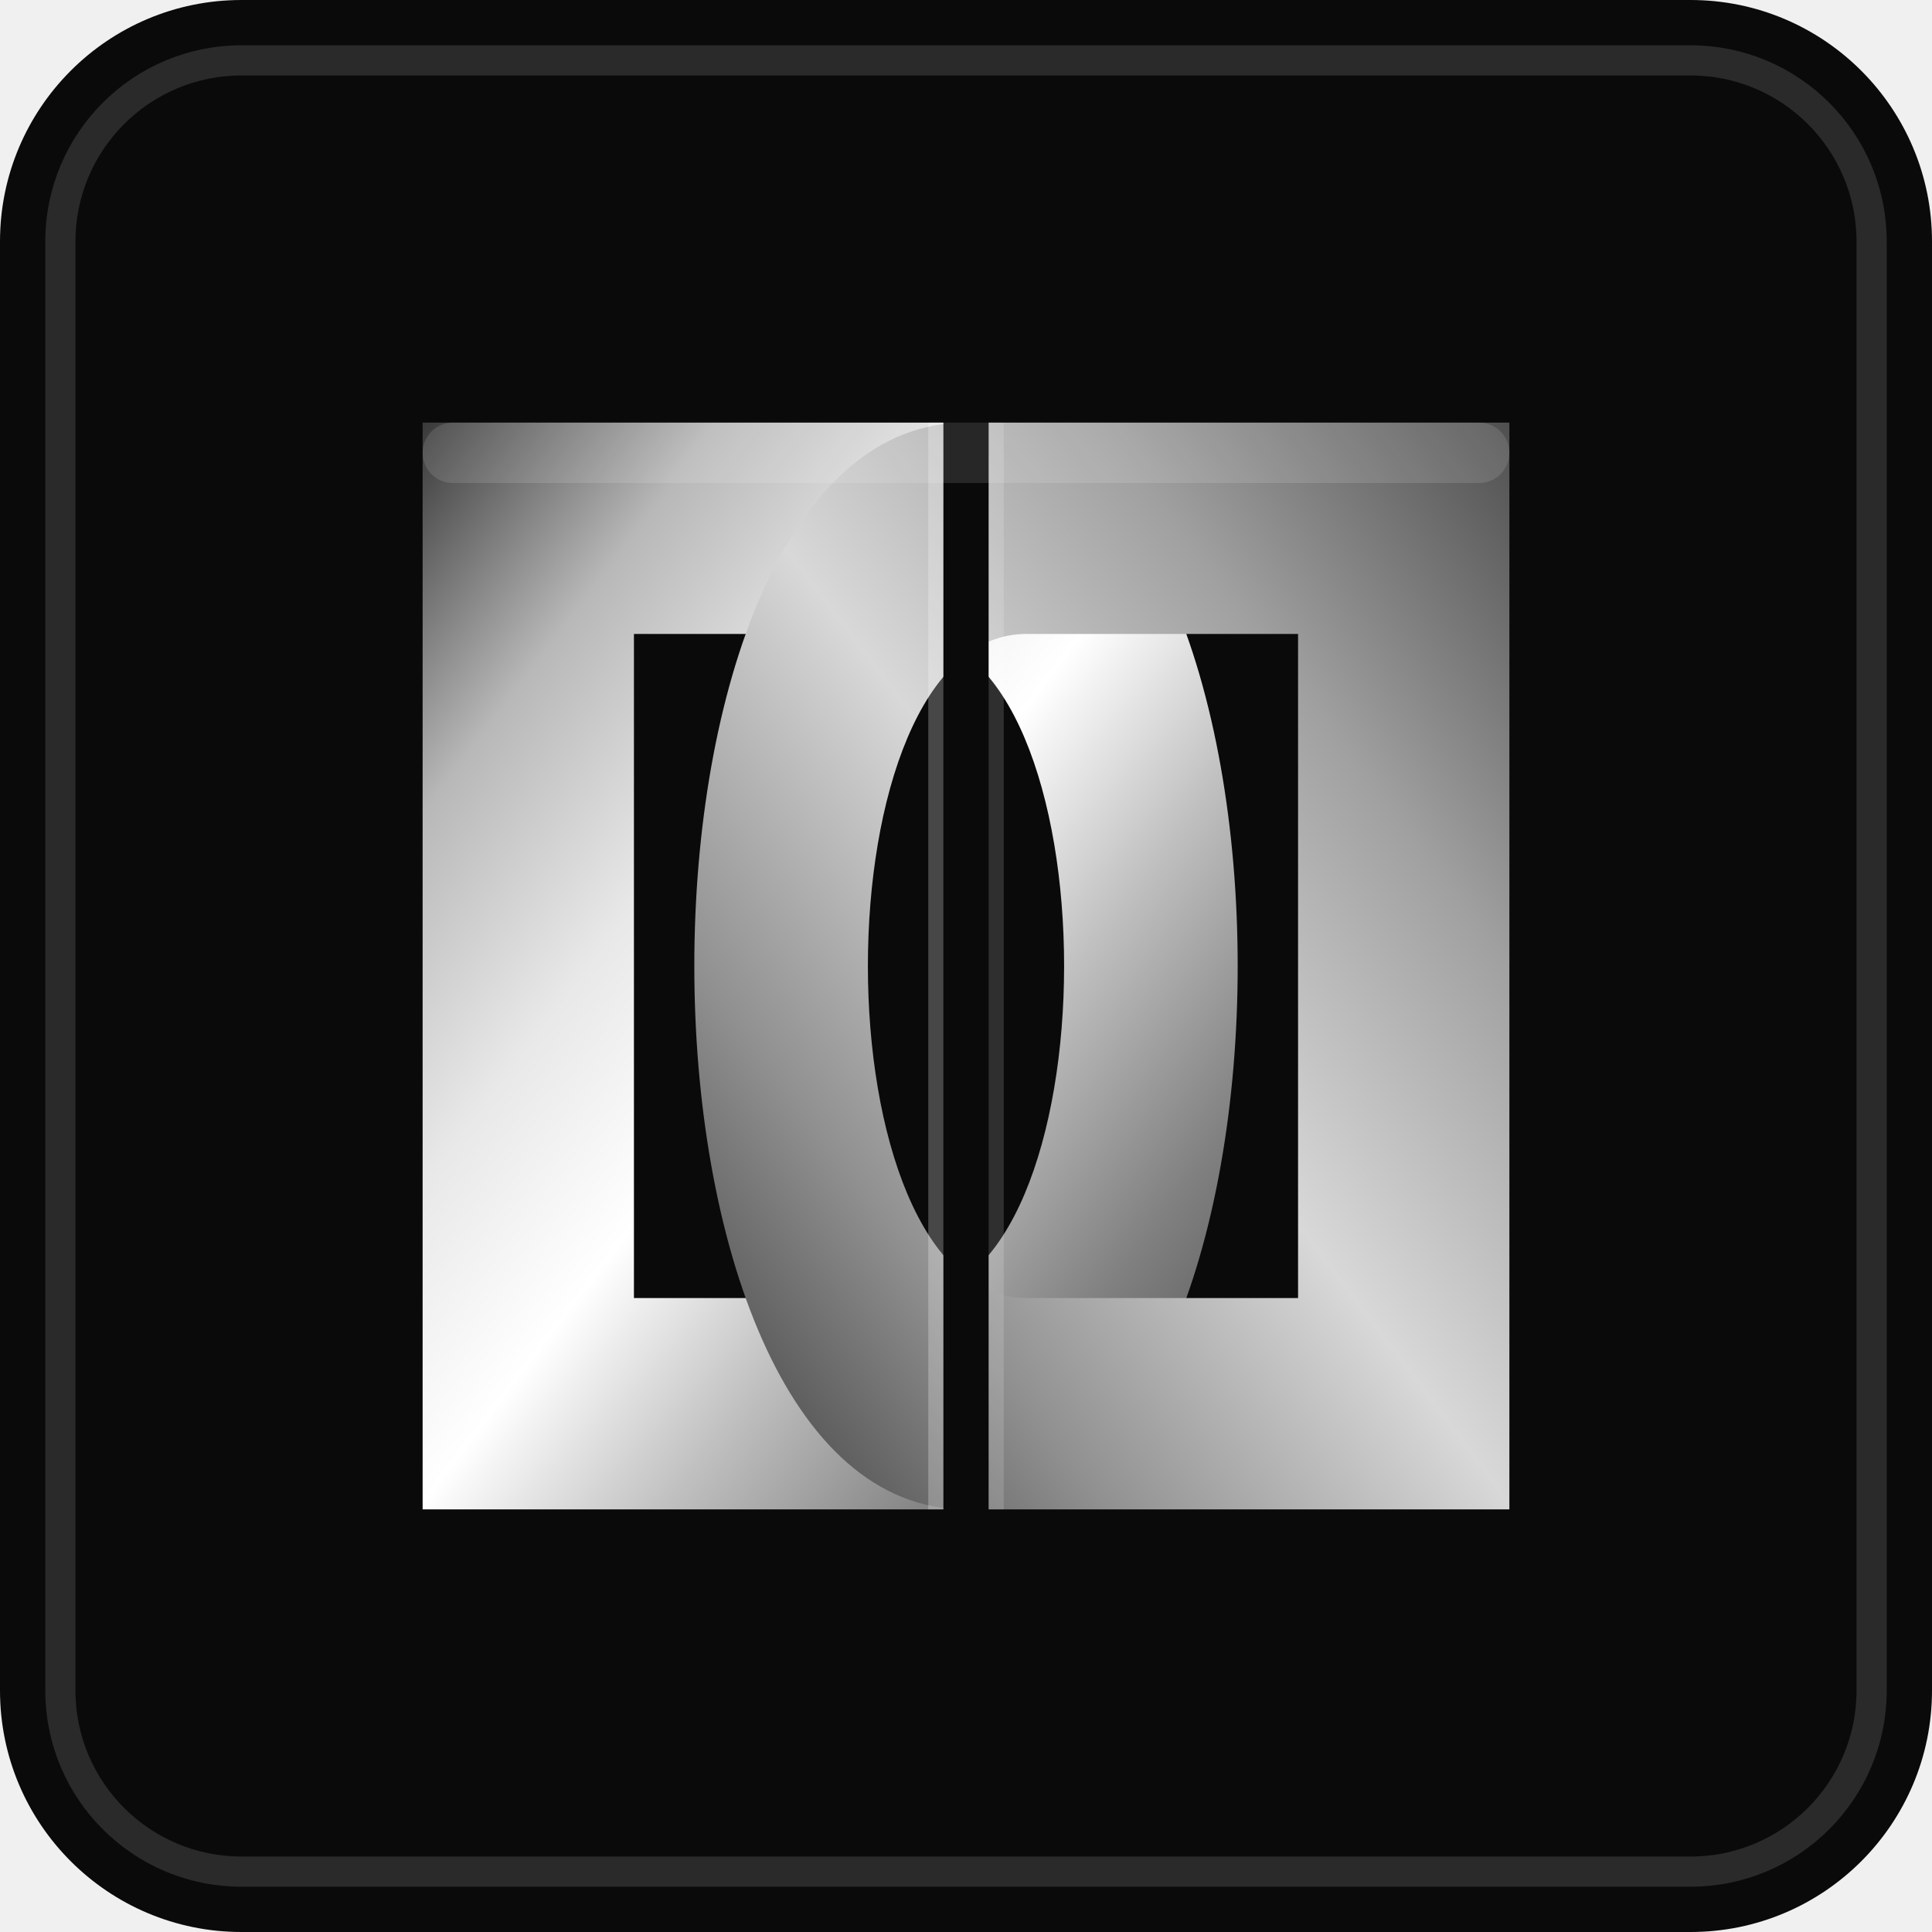
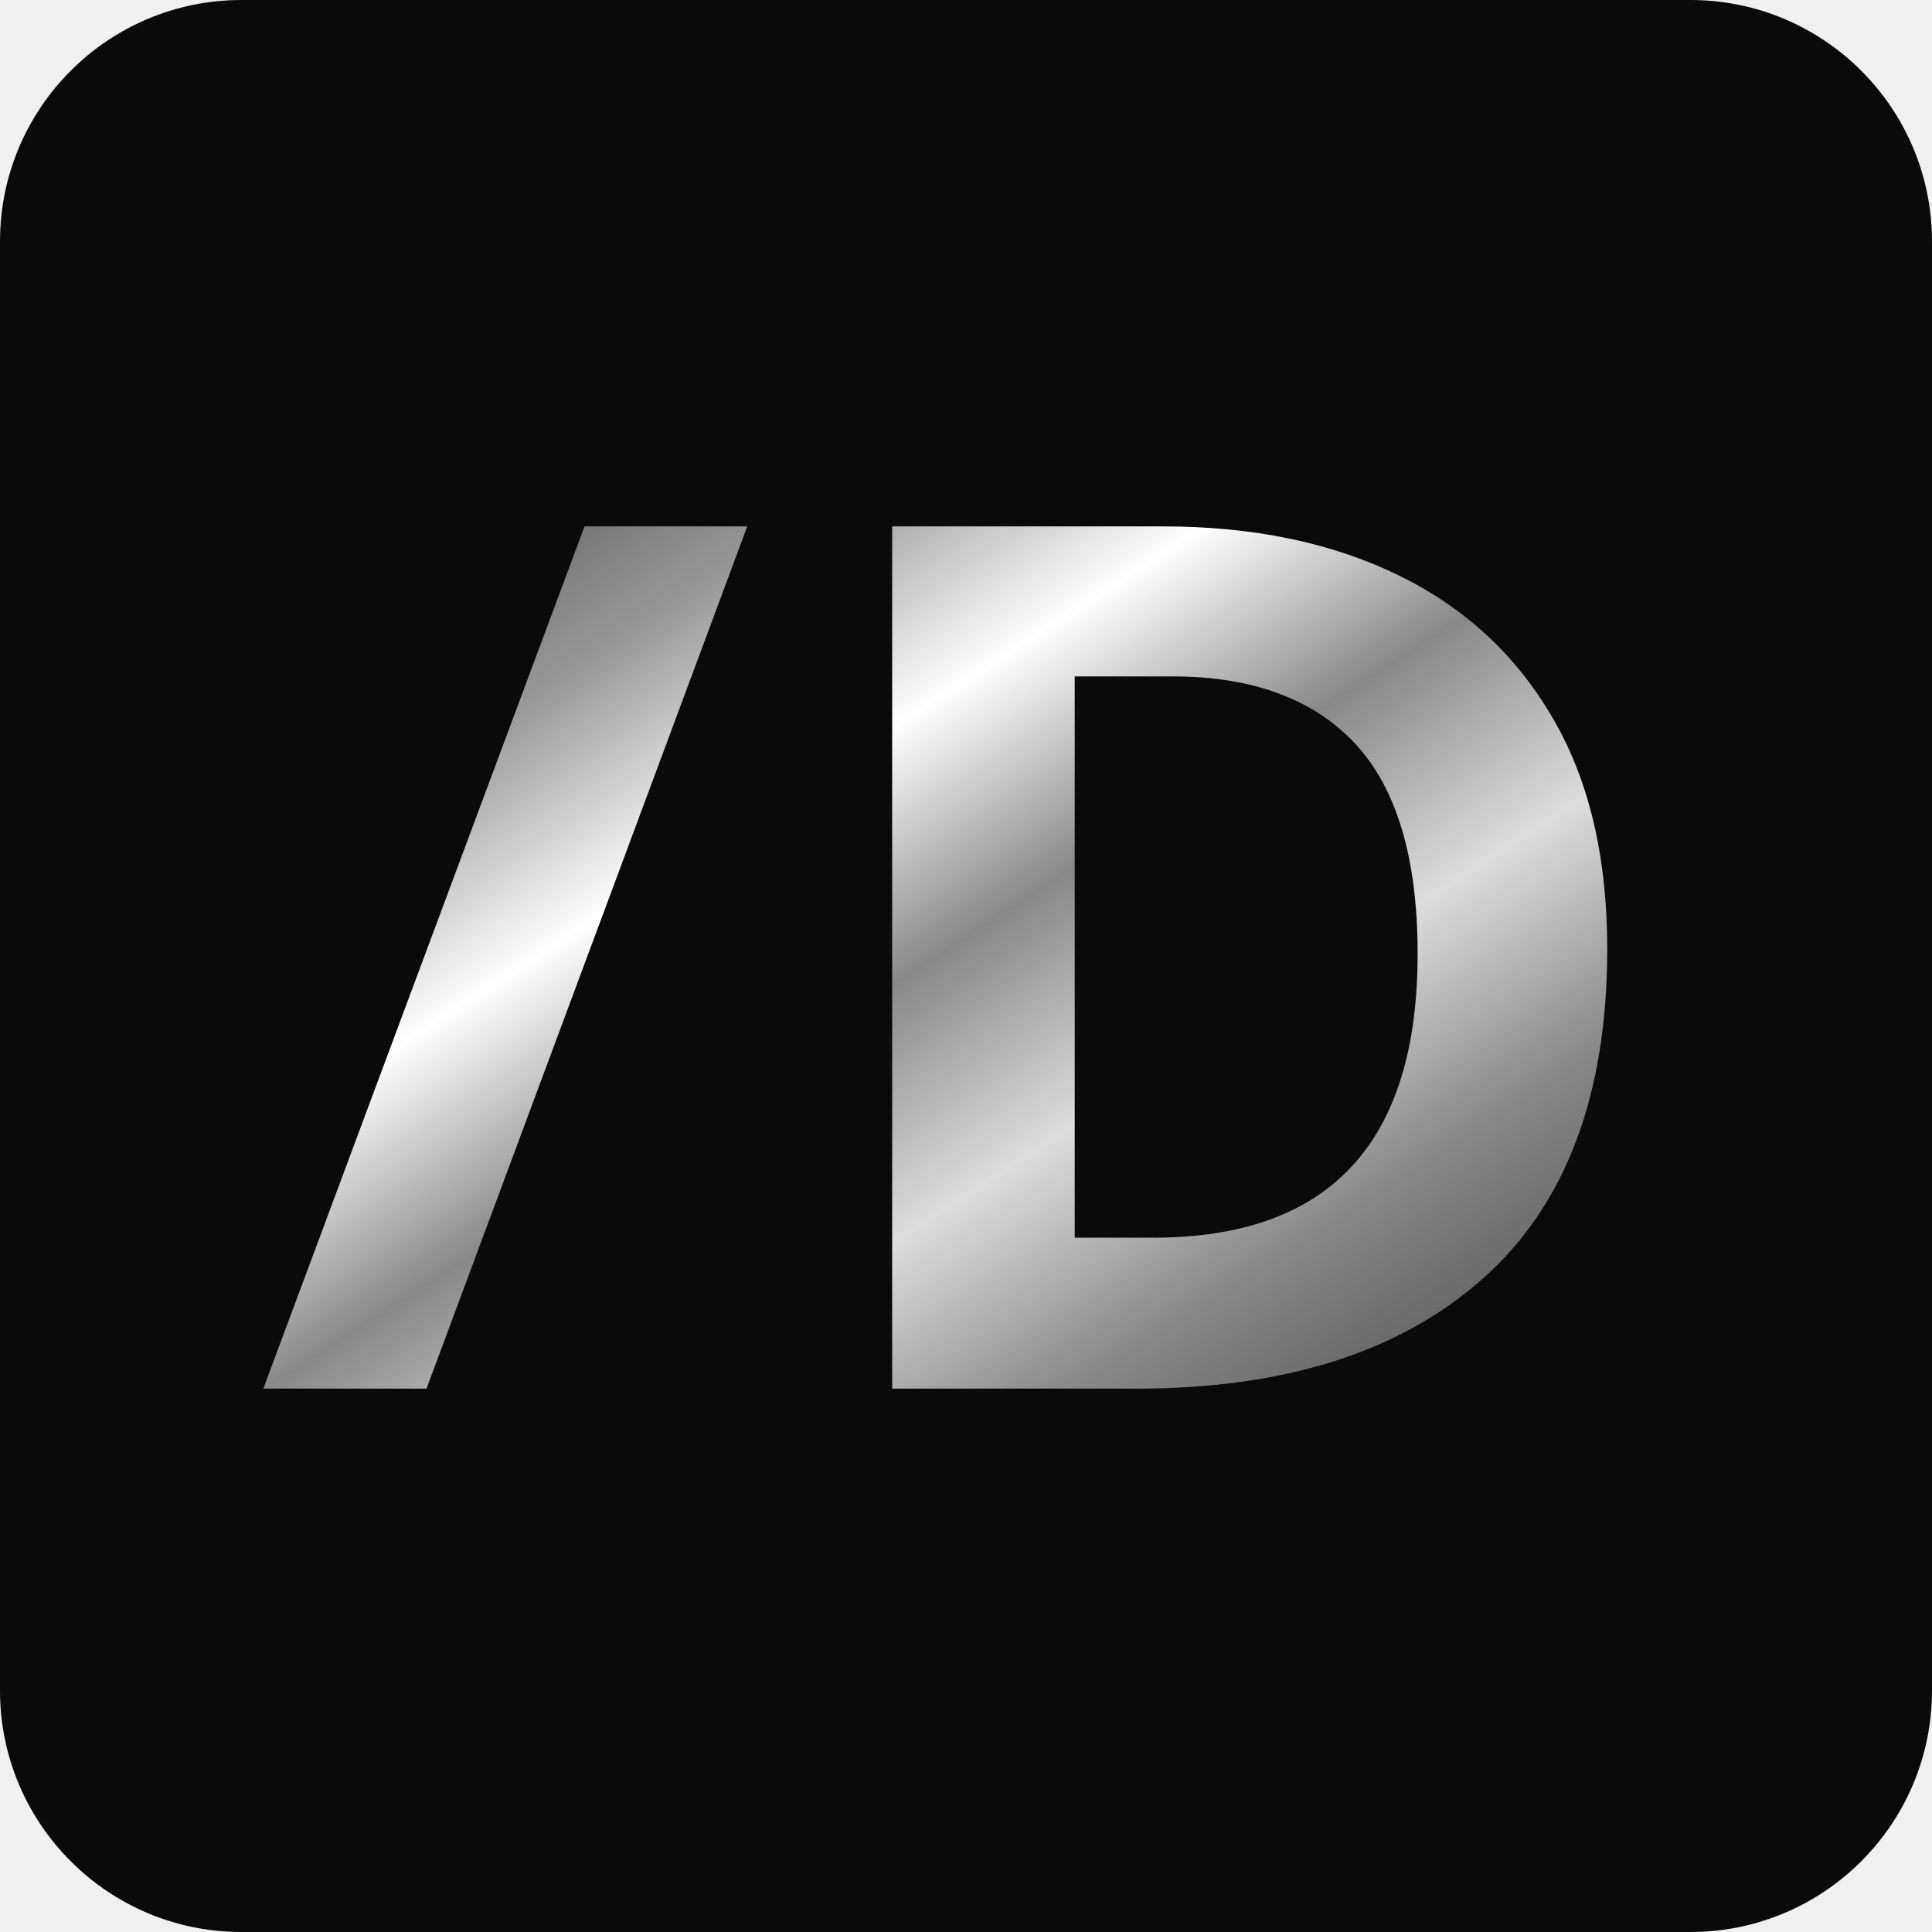
<svg xmlns="http://www.w3.org/2000/svg" viewBox="0 0 64 64" width="64" height="64">
  <defs>
    <linearGradient id="chrome" x1="0%" y1="0%" x2="100%" y2="100%">
-       <stop offset="0%" stop-color="#3a3a3a" />
-       <stop offset="18%" stop-color="#b8b8b8" />
-       <stop offset="35%" stop-color="#e8e8e8" />
-       <stop offset="50%" stop-color="#ffffff" />
-       <stop offset="65%" stop-color="#c0c0c0" />
-       <stop offset="82%" stop-color="#808080" />
+       <stop offset="0%" stop-color="#4a4a4a" />
+       <stop offset="20%" stop-color="#999999" />
+       <stop offset="35%" stop-color="#ffffff" />
+       <stop offset="50%" stop-color="#888888" />
+       <stop offset="65%" stop-color="#dddddd" />
+       <stop offset="80%" stop-color="#888888" />
      <stop offset="100%" stop-color="#4a4a4a" />
-     </linearGradient>
-     <linearGradient id="chrome2" x1="100%" y1="0%" x2="0%" y2="100%">
-       <stop offset="0%" stop-color="#505050" />
-       <stop offset="25%" stop-color="#a0a0a0" />
-       <stop offset="50%" stop-color="#d8d8d8" />
-       <stop offset="75%" stop-color="#909090" />
-       <stop offset="100%" stop-color="#383838" />
-     </linearGradient>
-     <linearGradient id="bevel" x1="0%" y1="0%" x2="0%" y2="100%">
-       <stop offset="0%" stop-color="#ffffff" stop-opacity="0.3" />
-       <stop offset="100%" stop-color="#000000" stop-opacity="0.4" />
    </linearGradient>
  </defs>
  <rect width="64" height="64" rx="8" fill="#0a0a0a" />
-   <rect x="2" y="2" width="60" height="60" rx="6" fill="none" stroke="#2a2a2a" stroke-width="1" />
-   <path d="M 14,14 L 14,50 L 32,50 C 44,50 44,14 32,14 Z M 21,21 L 30,21 C 37,21 37,43 30,43 L 21,43 Z" fill="url(#chrome)" fill-rule="evenodd" />
-   <path d="M 50,14 L 50,50 L 32,50 C 20,50 20,14 32,14 Z M 43,21 L 34,21 C 27,21 27,43 34,43 L 43,43 Z" fill="url(#chrome2)" fill-rule="evenodd" />
-   <line x1="32" y1="12" x2="32" y2="52" stroke="#0a0a0a" stroke-width="1.5" />
-   <line x1="31" y1="14" x2="31" y2="50" stroke="#ffffff" stroke-width="0.5" opacity="0.25" />
-   <line x1="33" y1="14" x2="33" y2="50" stroke="#ffffff" stroke-width="0.5" opacity="0.15" />
-   <rect x="14" y="14" width="36" height="2" rx="1" fill="#ffffff" opacity="0.12" />
+   <text x="32" y="46" font-family="'Impact','Arial Black',sans-serif" font-size="40" font-weight="bold" fill="url(#chrome)" text-anchor="middle" letter-spacing="1">/D</text>
</svg>
